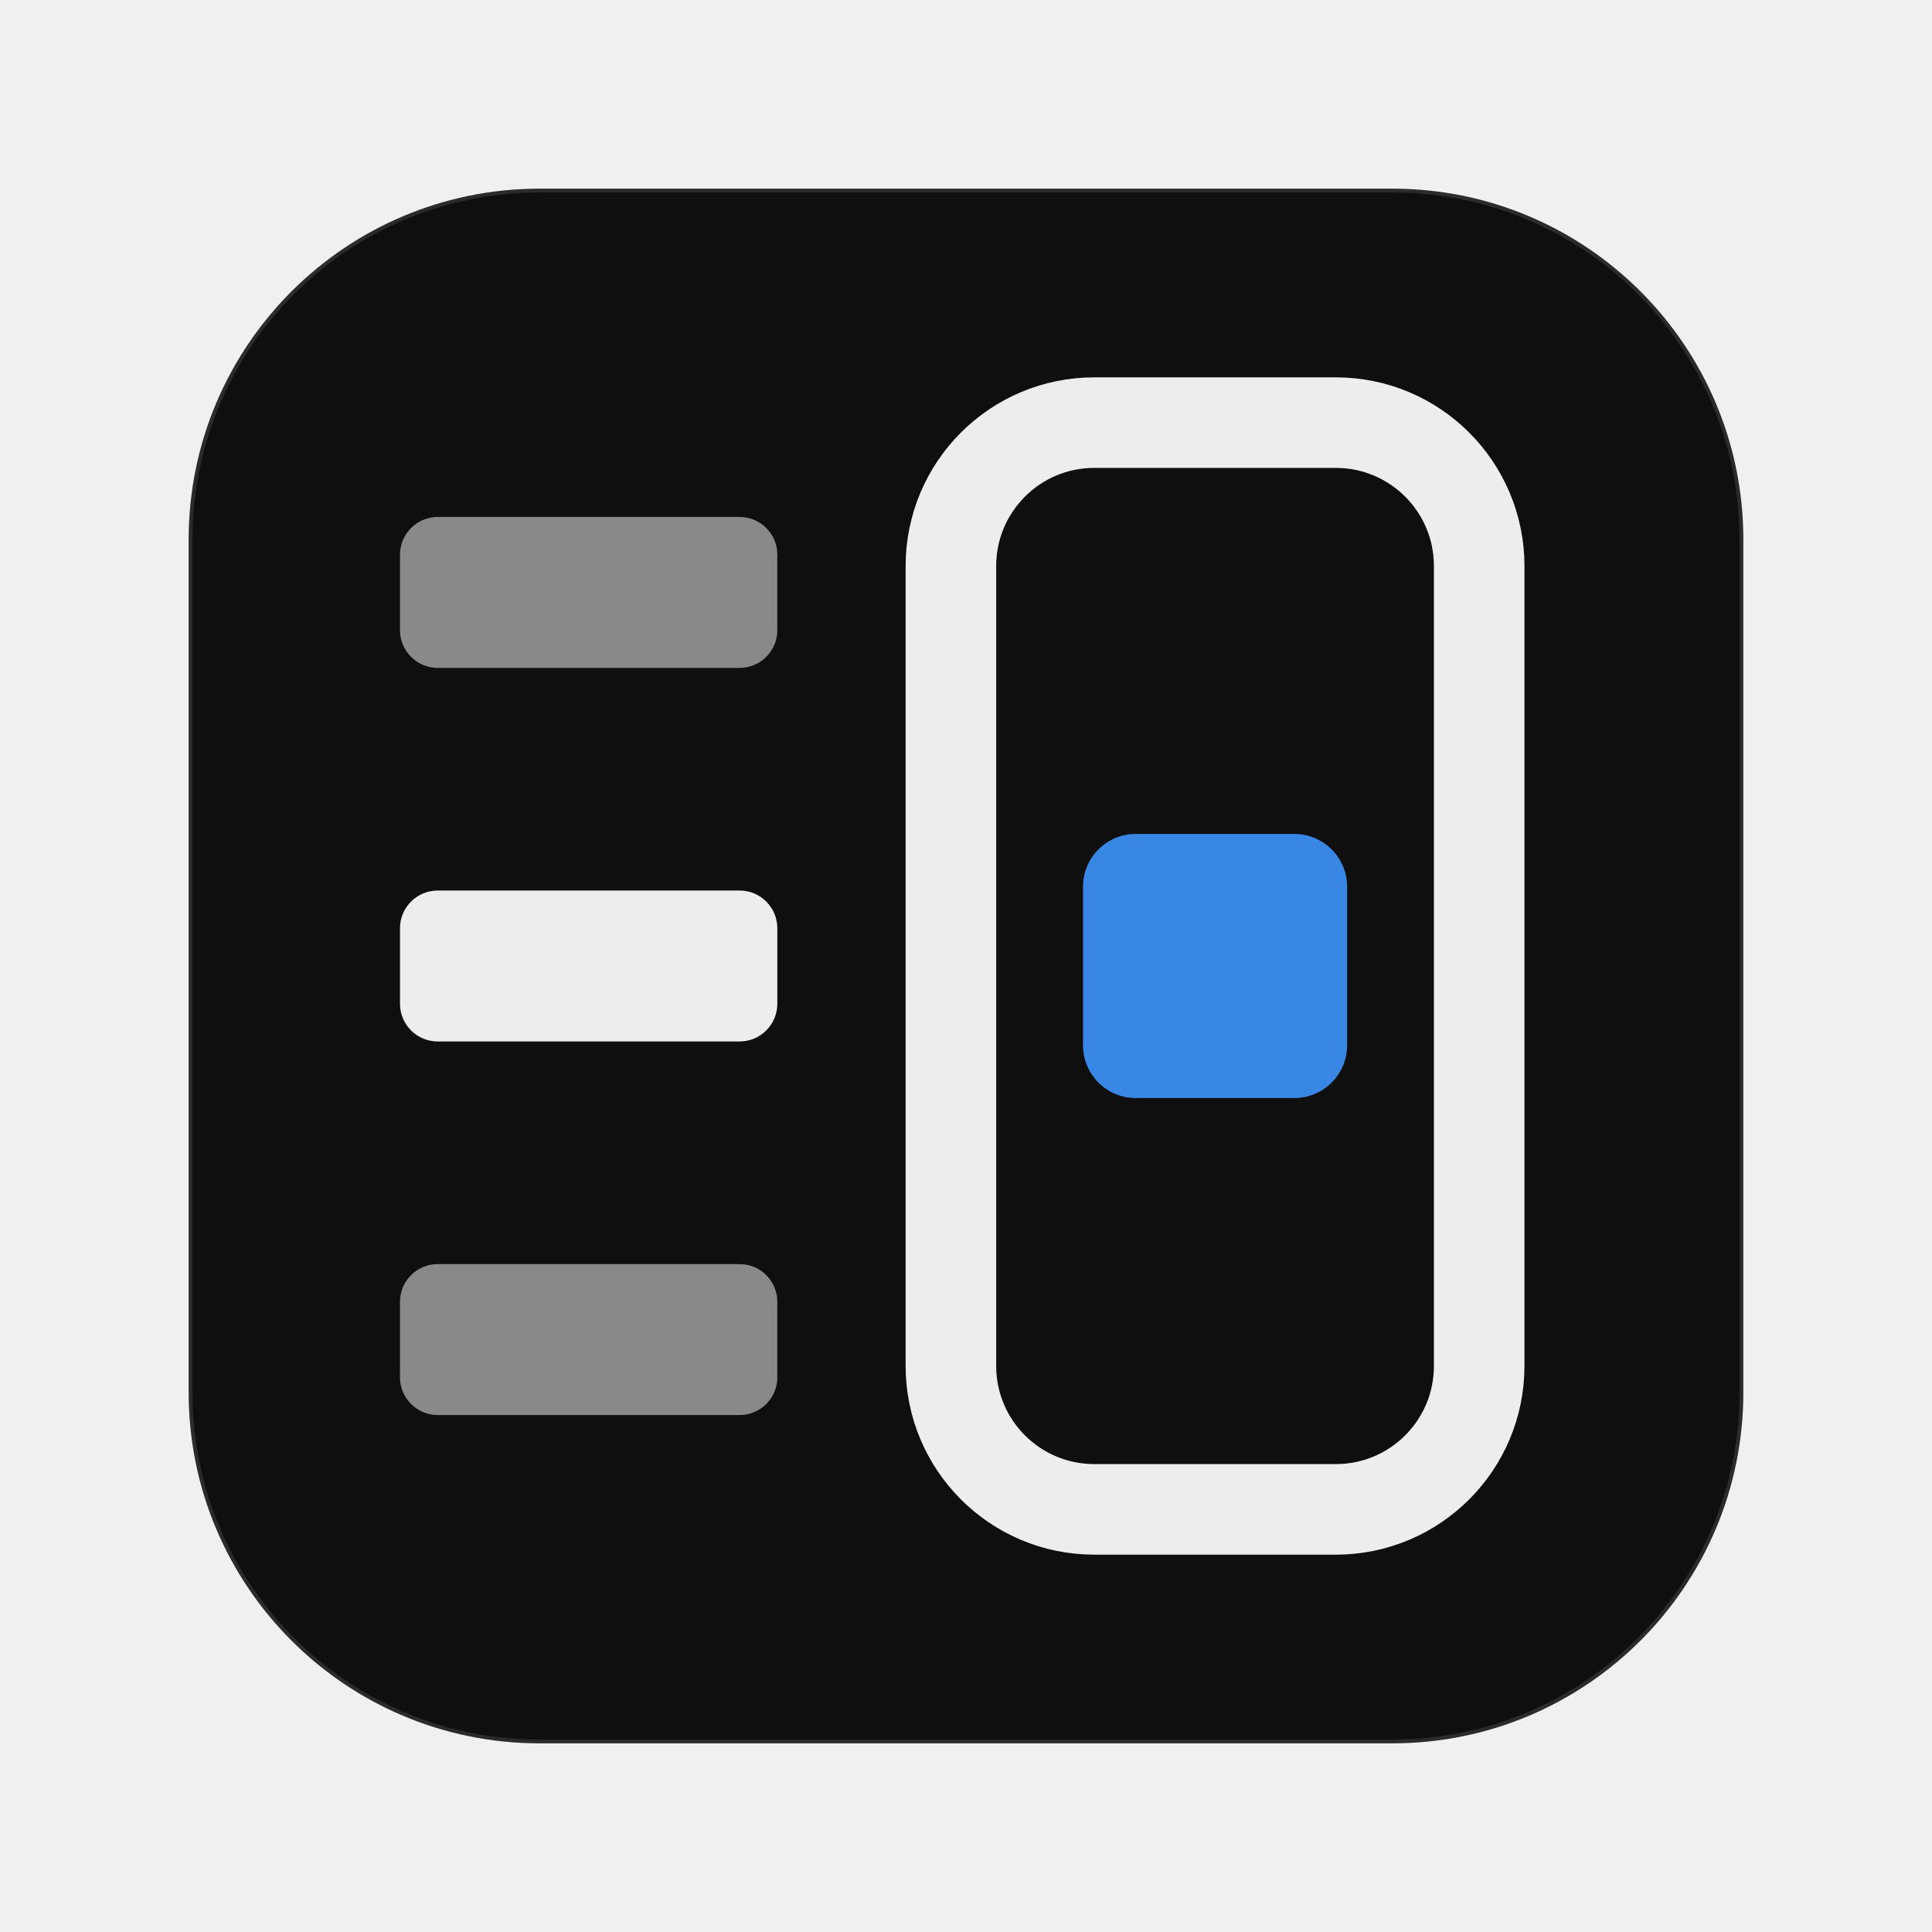
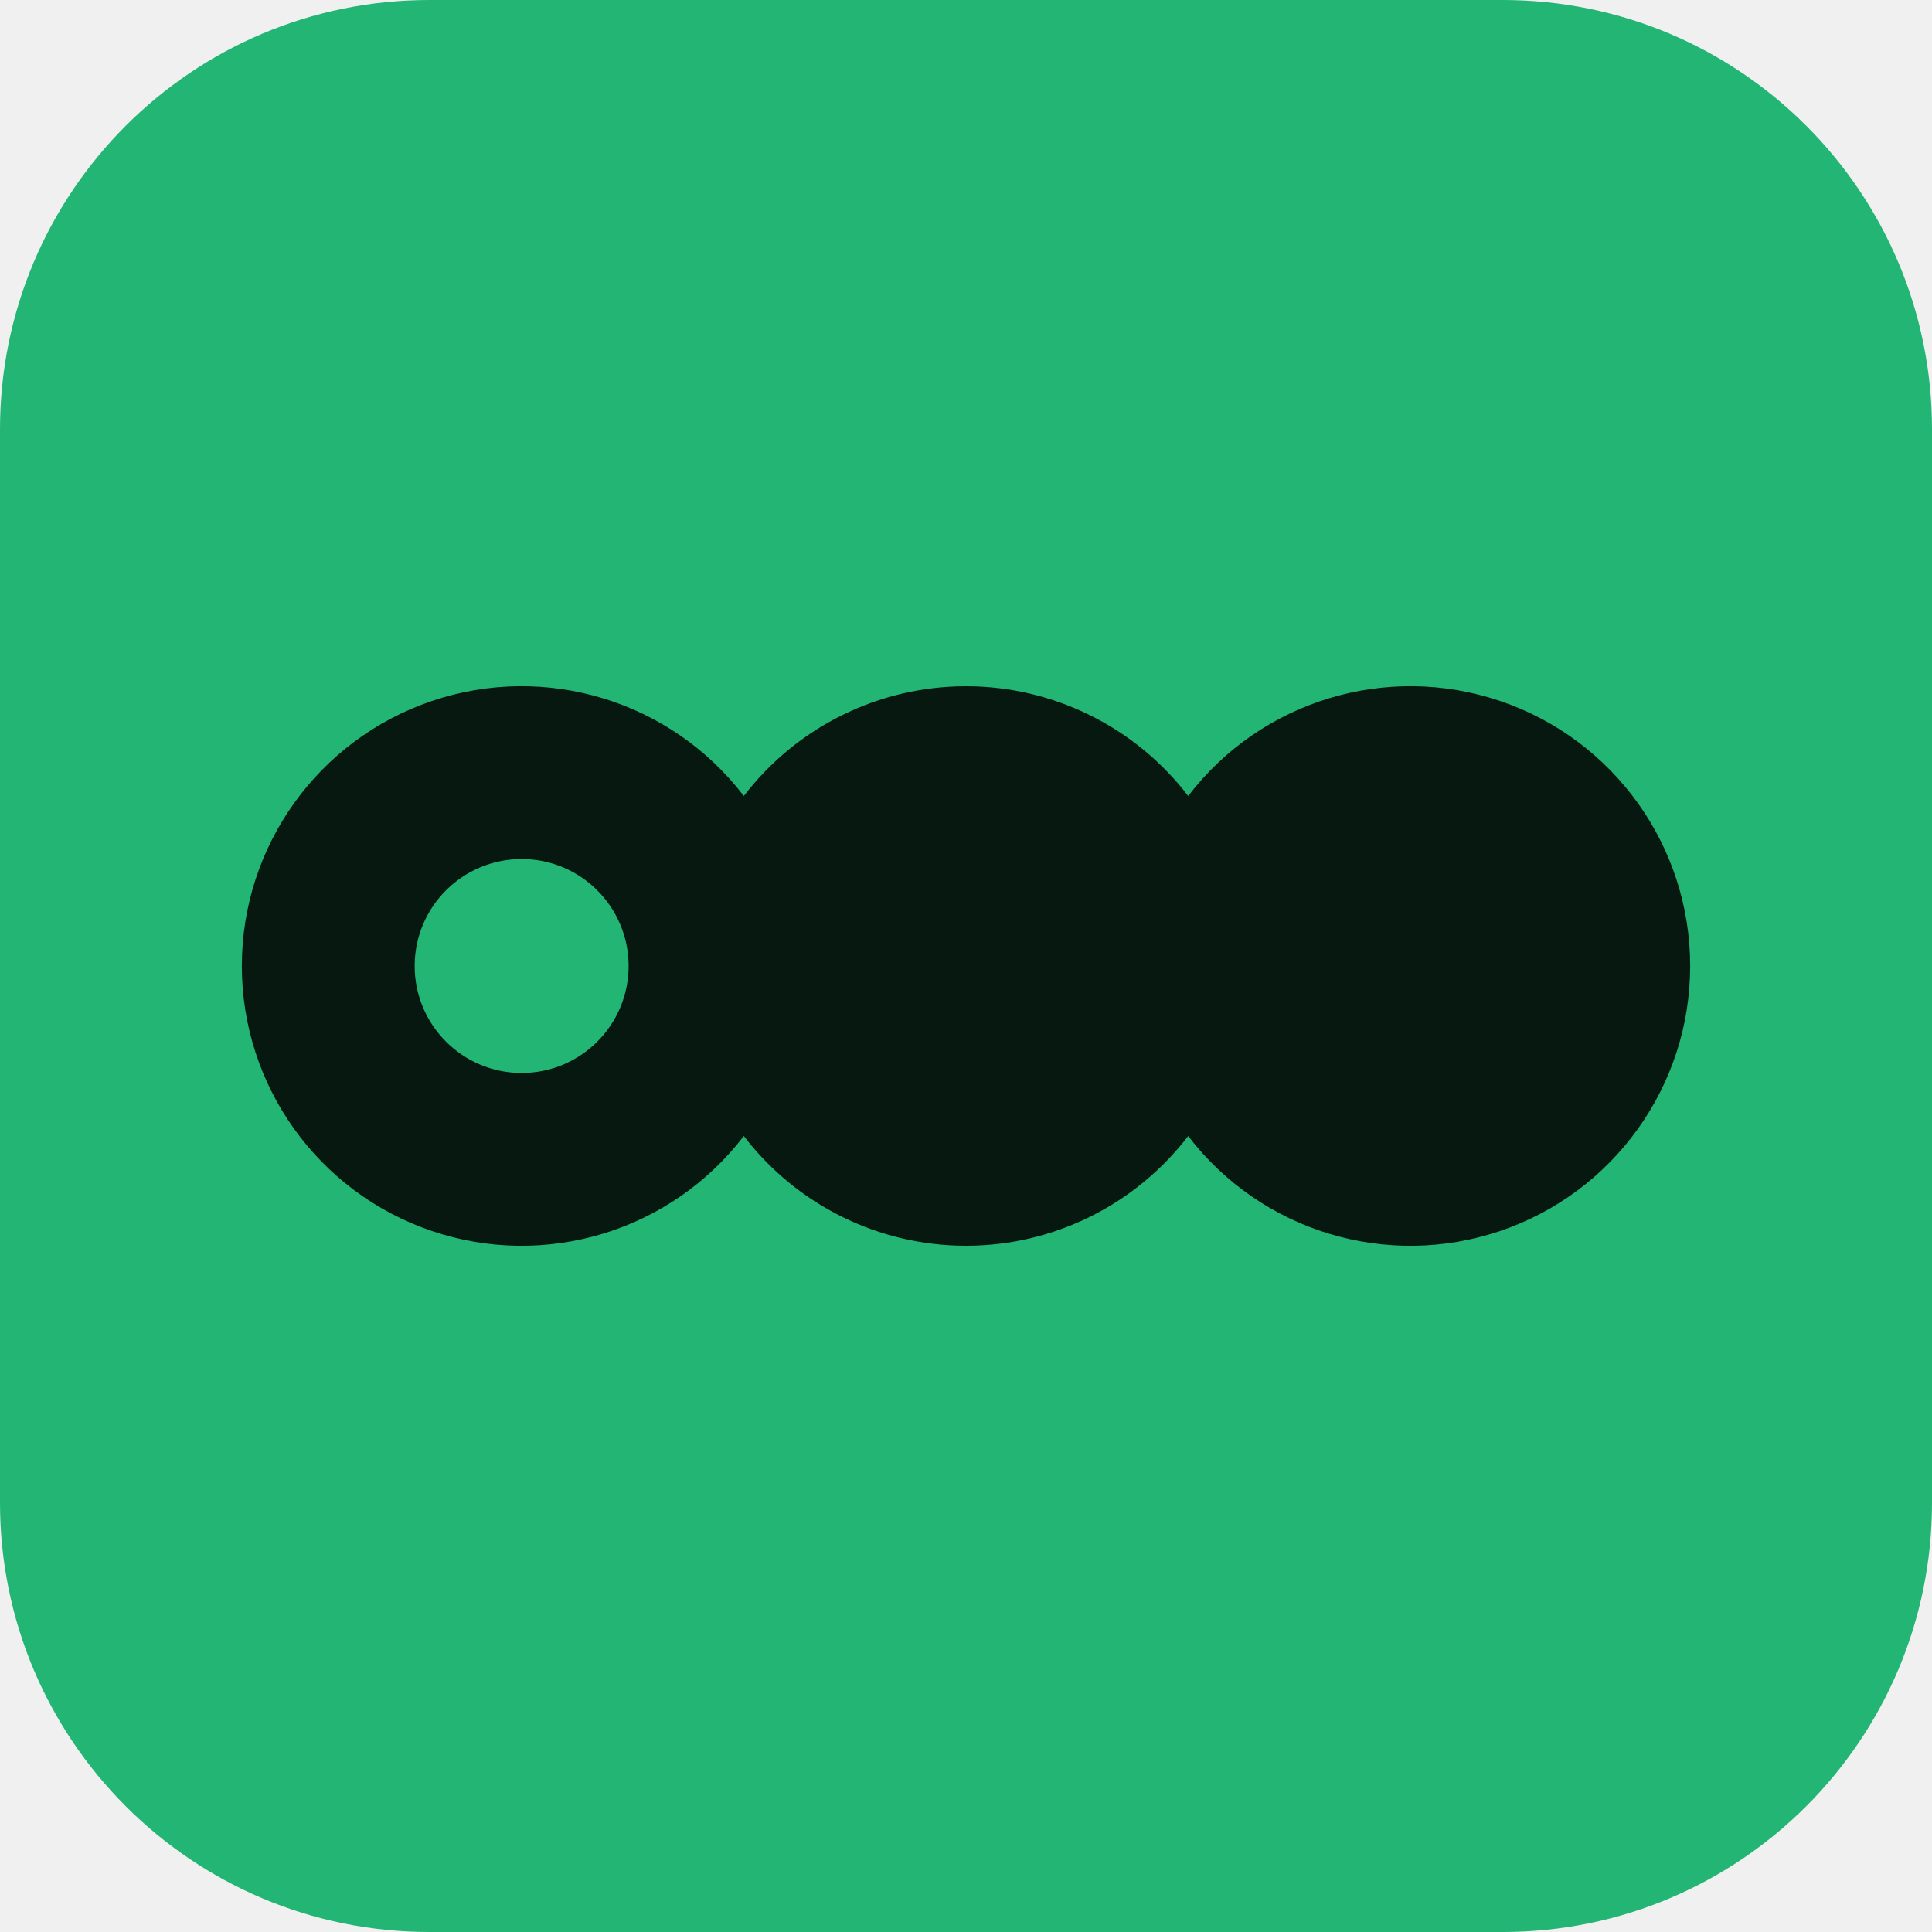
- <svg xmlns="http://www.w3.org/2000/svg" viewBox="0 0 512 512" width="512" height="512">
-   <rect x="50" y="50" width="412" height="412" rx="93" fill="#0f0f10" />
-   <rect x="50.5" y="50.5" width="411" height="411" rx="92.5" fill="none" stroke="#fff" stroke-opacity=".12" />
-   <rect x="252" y="112" width="140" height="288" rx="38" fill="none" stroke="#ededee" stroke-width="24" />
-   <rect x="287" y="221" width="70" height="70" rx="14" fill="#3987e5" />
-   <rect x="106" y="137" width="100" height="40" rx="10" fill="#ededee" fill-opacity=".55" />
-   <rect x="106" y="236" width="100" height="40" rx="10" fill="#ededee" />
-   <rect x="106" y="335" width="100" height="40" rx="10" fill="#ededee" fill-opacity=".55" />
+ <svg xmlns="http://www.w3.org/2000/svg" viewBox="0 0 108 108" width="512" height="512">
+   <rect width="108" height="108" rx="24" fill="#22b573" />
+   <g transform="translate(54 54) scale(0.92) translate(-54 -54)">
+     <path fill="#06180f" d="M40.5 43.67A17 17 0 0 1 67.5 43.67A17 17 0 1 1 67.5 64.33A17 17 0 0 1 40.5 64.33A17 17 0 1 1 40.5 43.67Z" />
+     <circle cx="27" cy="54" r="6.5" fill="#22b573" />
+   </g>
</svg>
